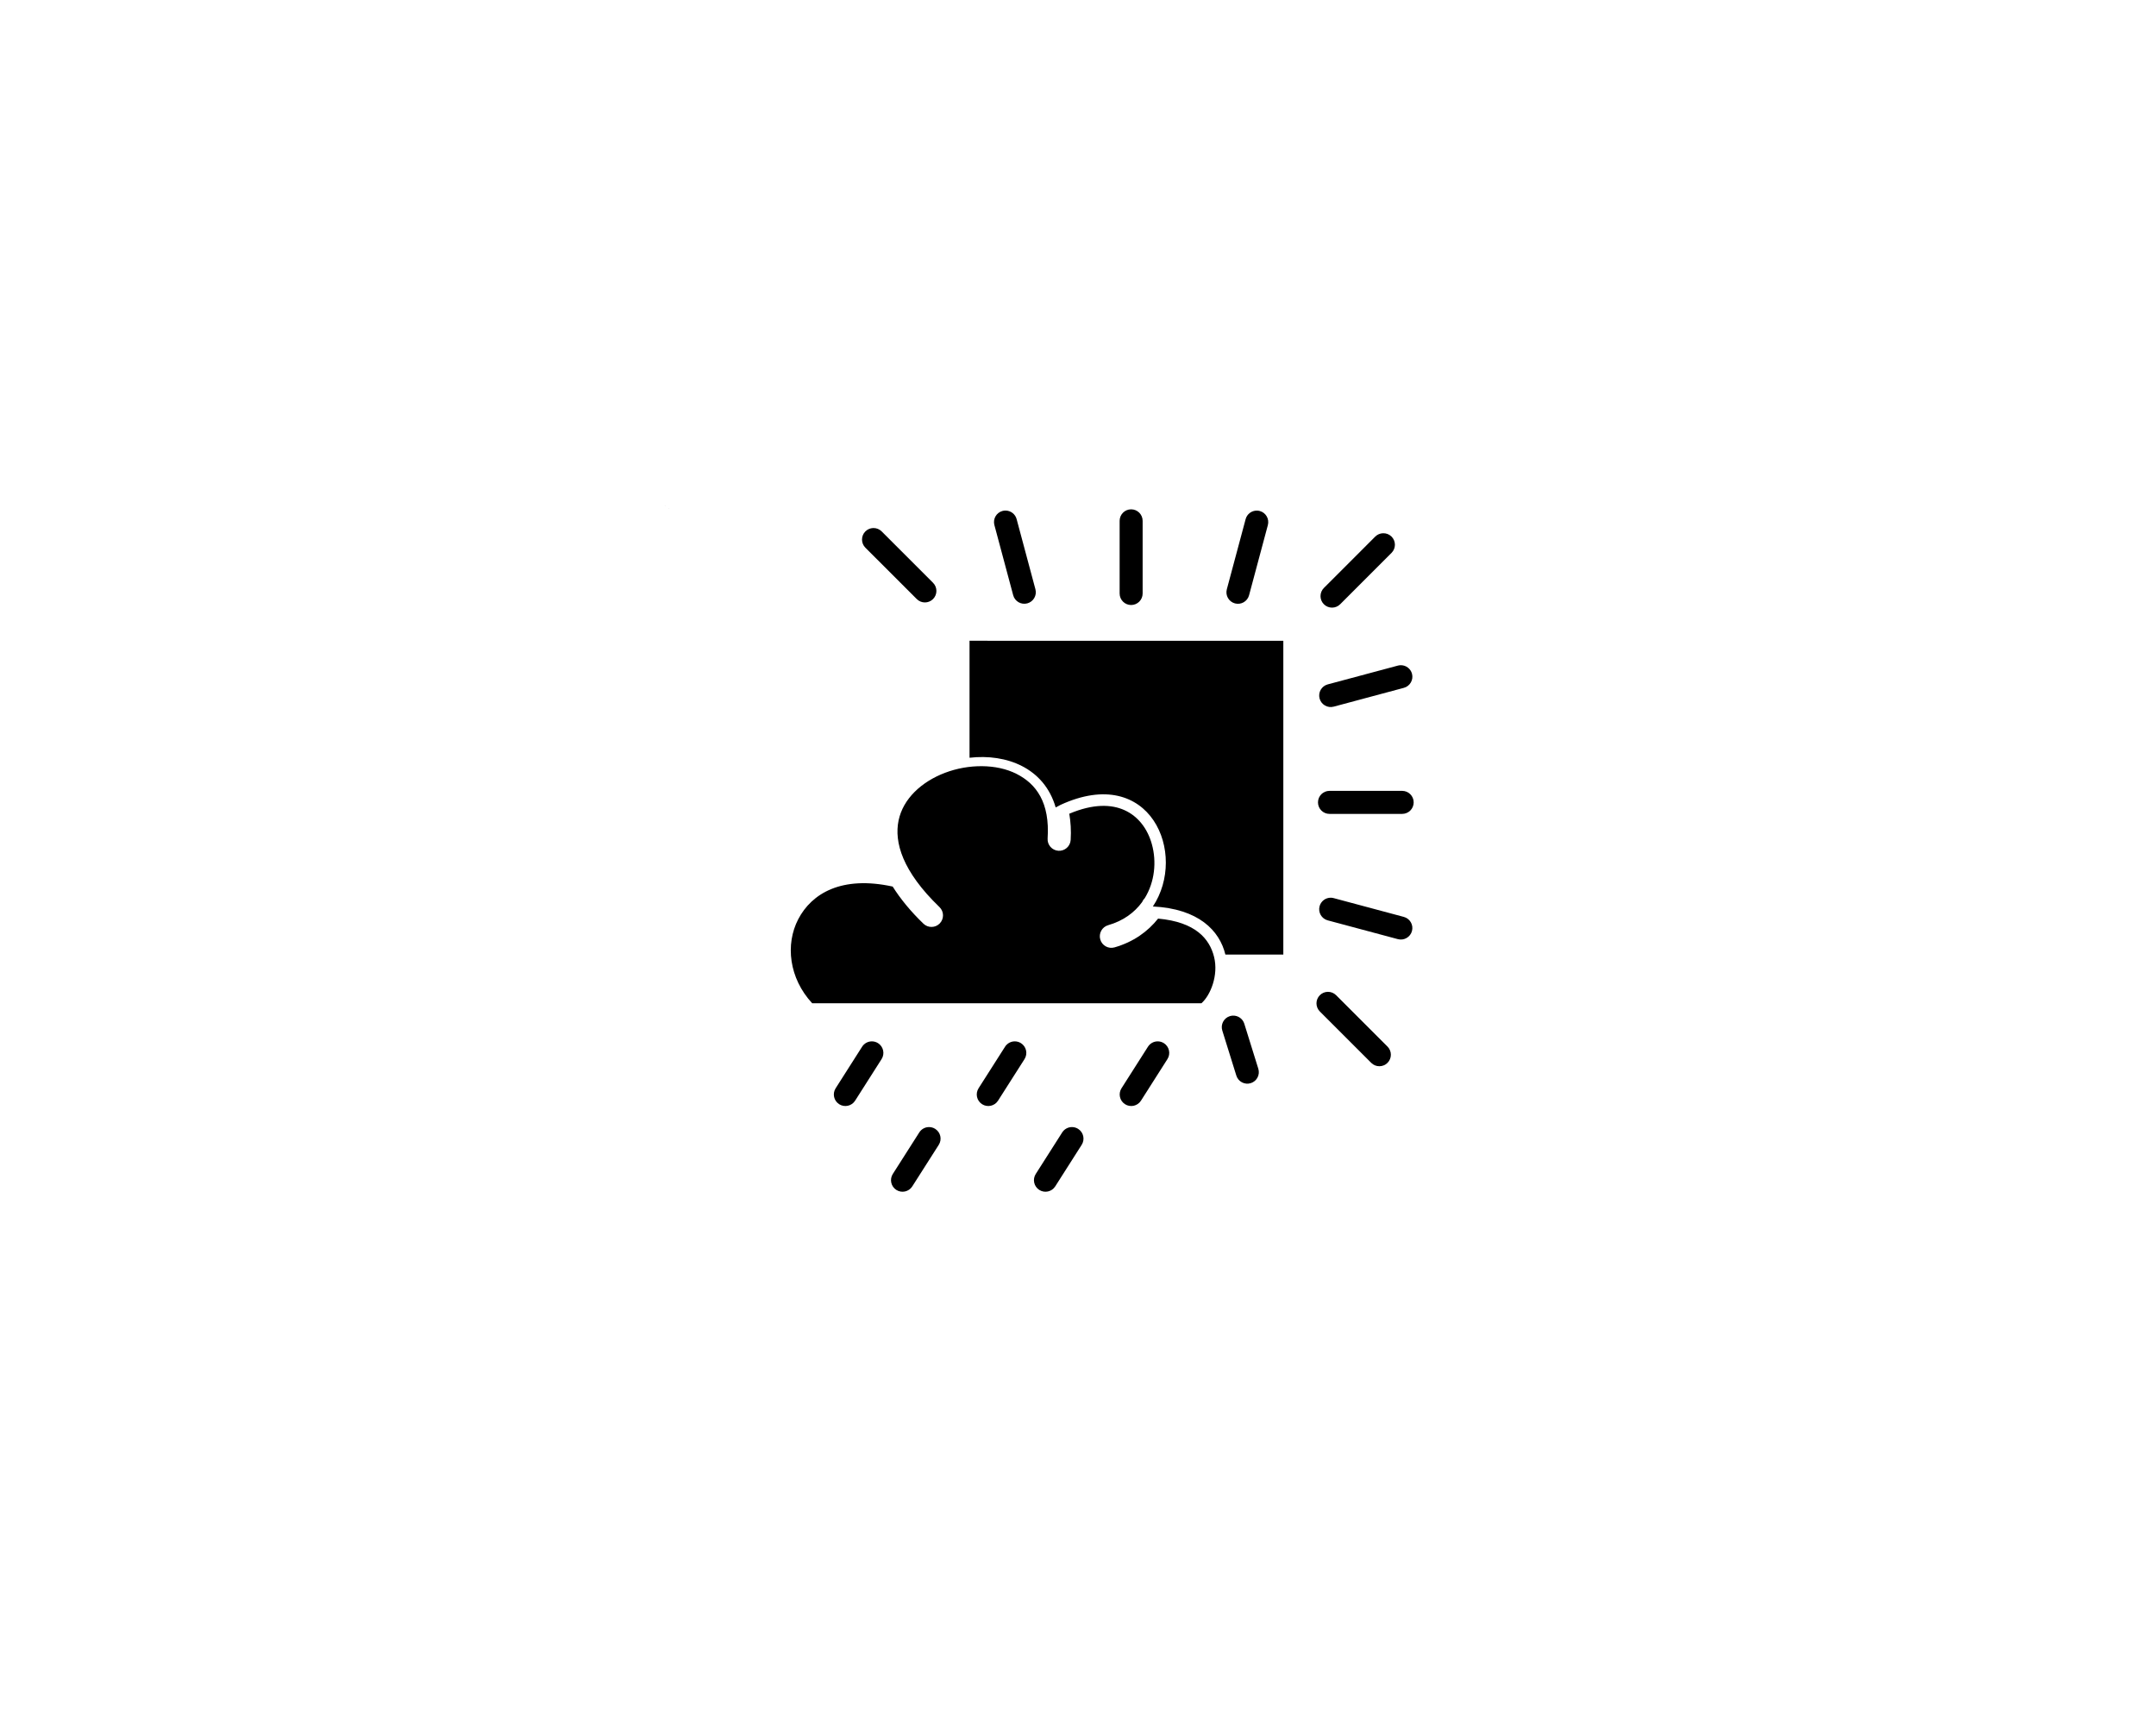
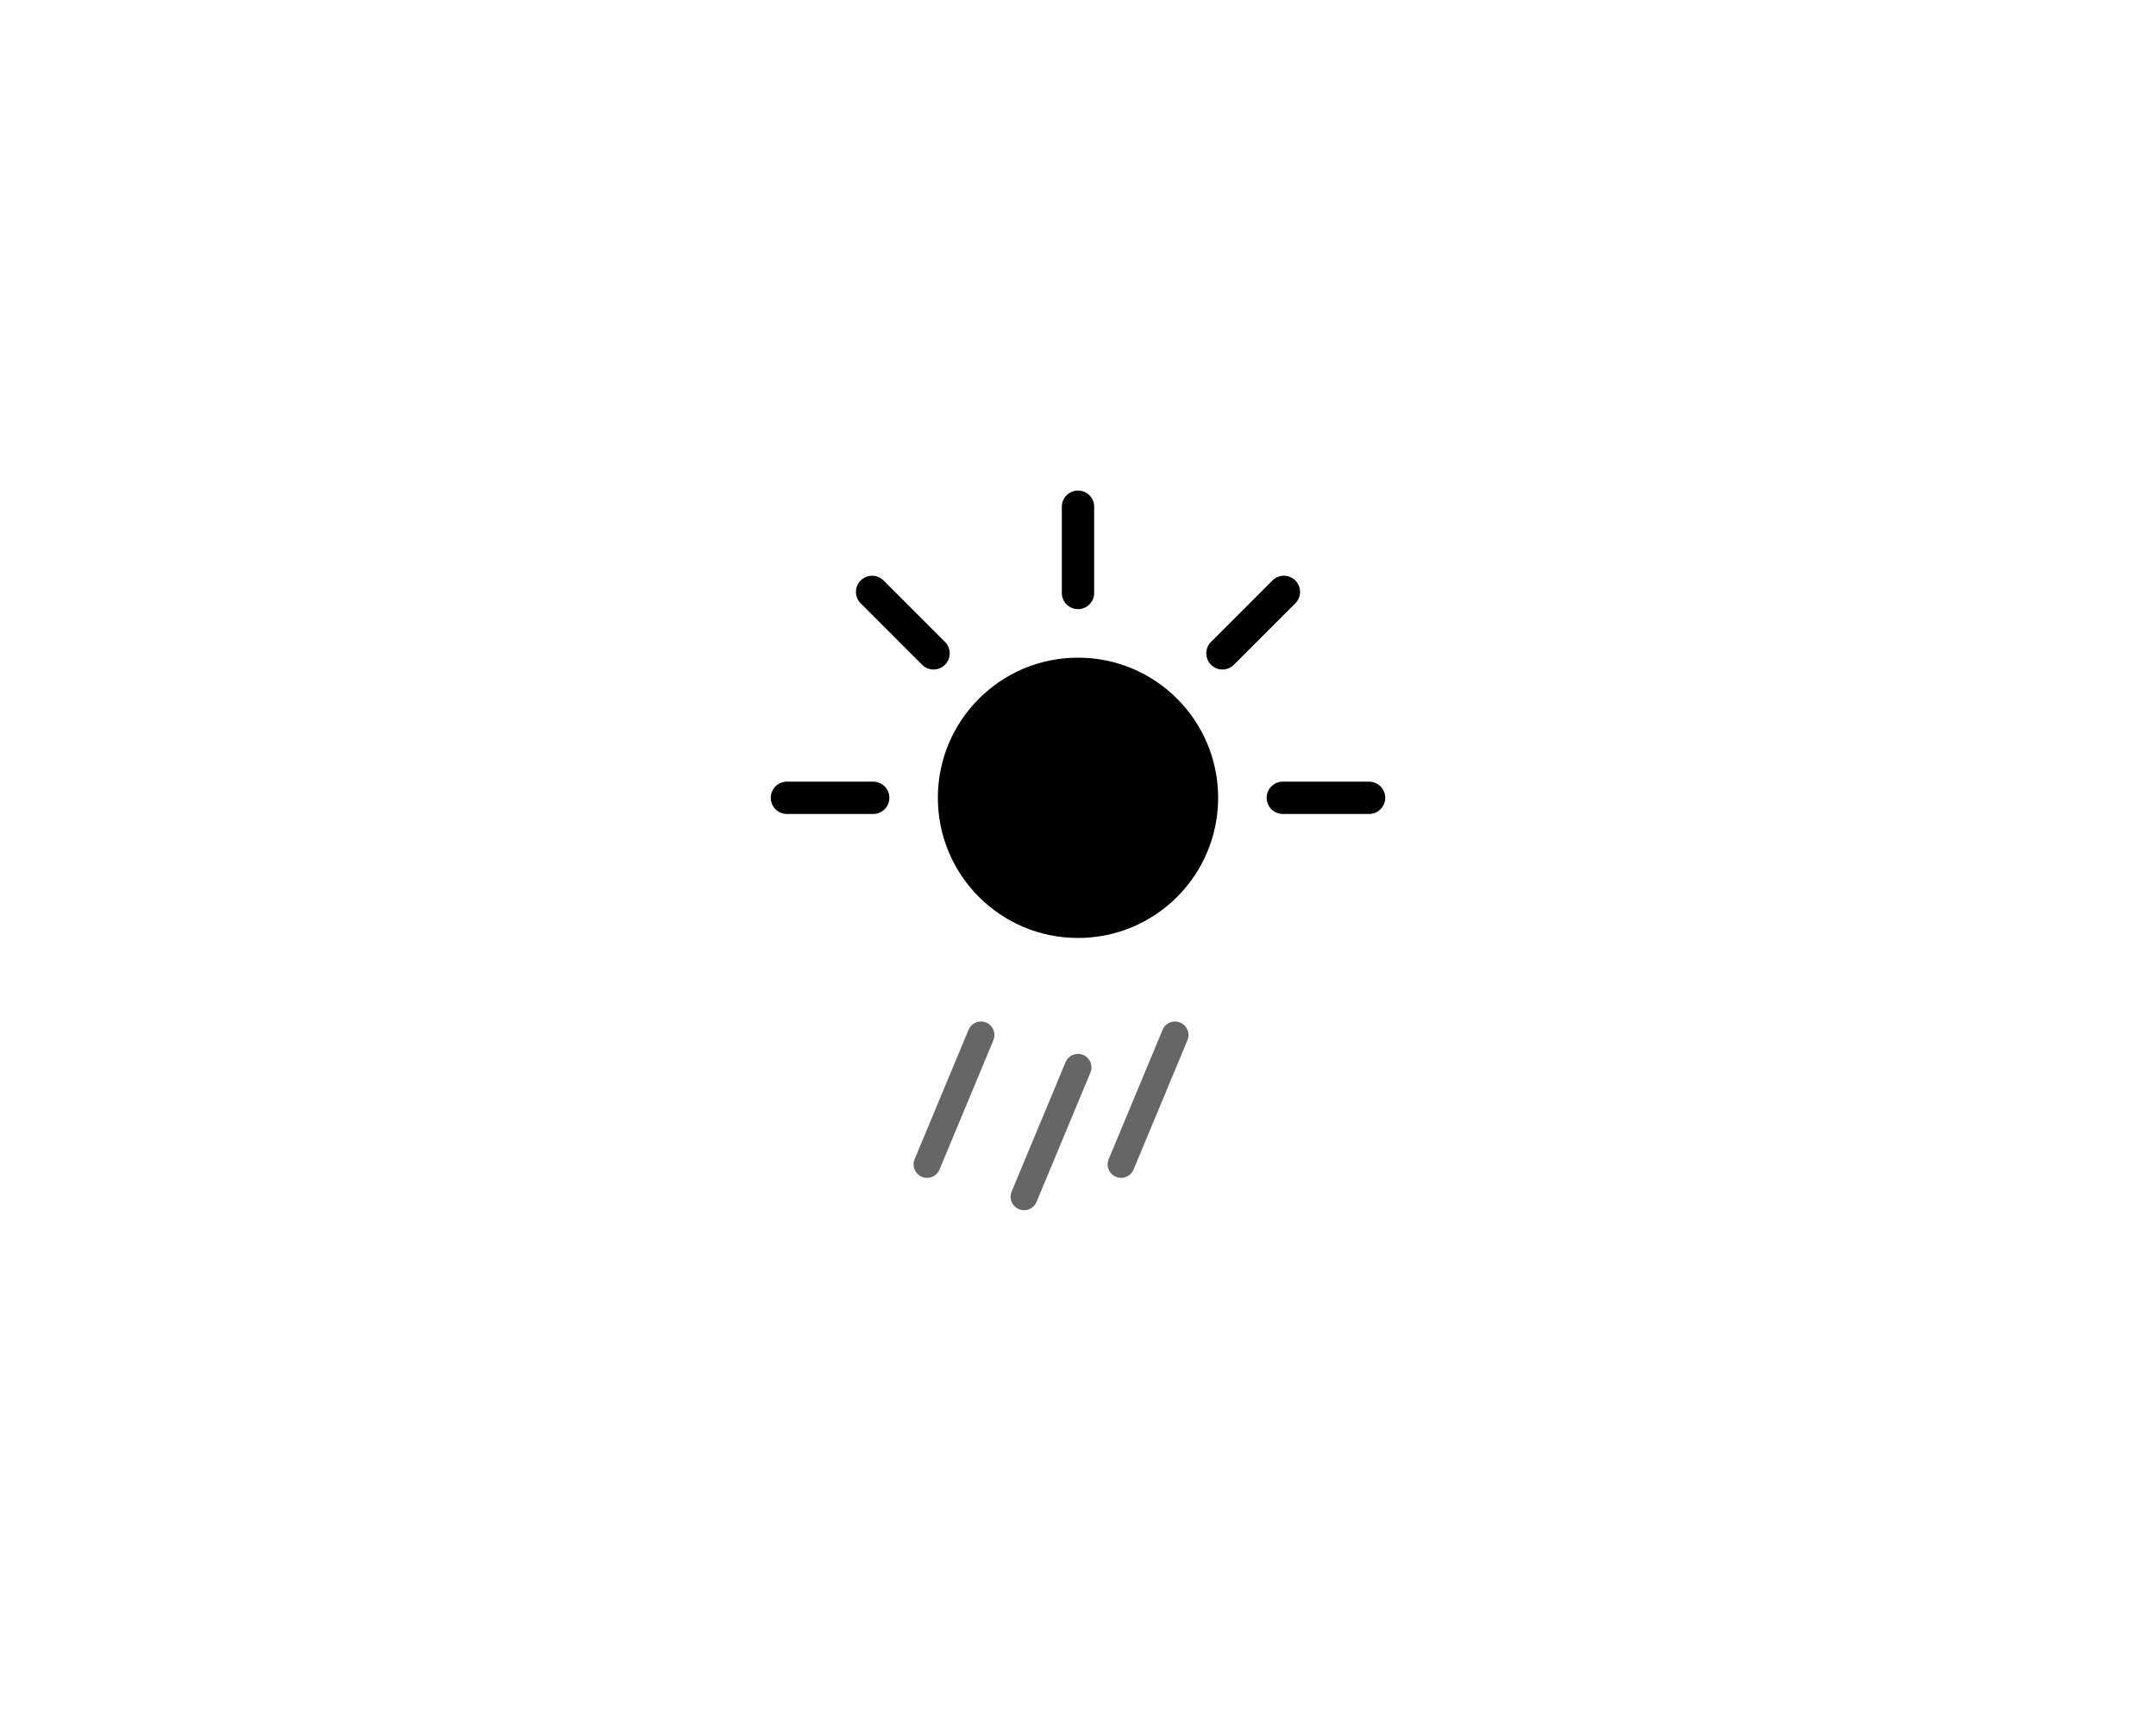
- <svg xmlns="http://www.w3.org/2000/svg" width="200" height="160">
-   <path d="M123.33 73.355a1.068 1.068 0 0 0-1.068 1.068 1.068 1.068 0 0 0 1.068 1.069h6.74a1.068 1.068 0 0 0 1.069-1.069 1.068 1.068 0 0 0-1.069-1.068zm6.63-11.654a1.068 1.068 0 0 0-.283.035l-6.512 1.744a1.068 1.068 0 0 0-.754 1.309 1.068 1.068 0 0 0 1.307.756l6.511-1.746a1.068 1.068 0 0 0 .754-1.307 1.068 1.068 0 0 0-1.023-.791zm-6.5 21.565a1.068 1.068 0 0 0-1.05.791 1.068 1.068 0 0 0 .753 1.309l6.512 1.744a1.068 1.068 0 0 0 1.306-.756 1.068 1.068 0 0 0-.753-1.307l-6.512-1.744a1.068 1.068 0 0 0-.256-.037zm4.84-33.807a1.068 1.068 0 0 0-.725.31l-4.765 4.766a1.068 1.068 0 0 0 0 1.512 1.068 1.068 0 0 0 1.51 0l4.765-4.766a1.068 1.068 0 0 0 0-1.511 1.068 1.068 0 0 0-.785-.311zm-13.93 44.744a1.068 1.068 0 0 0-.283.047 1.068 1.068 0 0 0-.701 1.338l1.302 4.177a1.068 1.068 0 0 0 1.336.702 1.068 1.068 0 0 0 .703-1.336l-1.302-4.18a1.068 1.068 0 0 0-1.055-.748zm8.79-2.207a1.068 1.068 0 0 0-.725.313 1.068 1.068 0 0 0 0 1.51l4.766 4.765a1.068 1.068 0 0 0 1.51 0 1.068 1.068 0 0 0 0-1.51l-4.766-4.765a1.068 1.068 0 0 0-.785-.313zm-18.23-44.754a1.068 1.068 0 0 0-1.068 1.066v6.74a1.068 1.068 0 0 0 1.068 1.069 1.068 1.068 0 0 0 1.066-1.068v-6.74a1.068 1.068 0 0 0-1.066-1.067zm-11.647.115a1.068 1.068 0 0 0-.285.035 1.068 1.068 0 0 0-.754 1.309l1.744 6.51a1.068 1.068 0 0 0 1.309.753 1.068 1.068 0 0 0 .754-1.306l-1.745-6.51a1.068 1.068 0 0 0-1.023-.791zm23.317.004a1.068 1.068 0 0 0-1.05.791l-1.745 6.51a1.068 1.068 0 0 0 .756 1.306 1.068 1.068 0 0 0 1.307-.753l1.744-6.51a1.068 1.068 0 0 0-.754-1.309 1.068 1.068 0 0 0-.258-.035zm-35.598 1.616a1.068 1.068 0 0 0-.725.313 1.068 1.068 0 0 0 0 1.51l4.766 4.765a1.068 1.068 0 0 0 1.51 0 1.068 1.068 0 0 0 0-1.51l-4.766-4.766a1.068 1.068 0 0 0-.785-.312zm8.936 10.455v10.852c3.426-.394 6.93.938 7.992 4.61.404-.213.359-.19.446-.237 8.372-3.856 11.803 4.574 8.57 9.422 4.24.207 6.19 2.239 6.726 4.46h5.375V59.434zm8.621 15.486c-65.706-49.945-32.853-24.973 0 0zM80.875 96.59a1.071 1.071 0 0 0-.902.496l-2.455 3.856a1.071 1.071 0 0 0 .328 1.478 1.071 1.071 0 0 0 1.478-.328l2.455-3.856a1.071 1.071 0 0 0-.326-1.478 1.071 1.071 0 0 0-.578-.168zm13.258 0a1.071 1.071 0 0 0-.9.496l-2.457 3.856a1.071 1.071 0 0 0 .328 1.478 1.071 1.071 0 0 0 1.478-.328l2.457-3.856a1.071 1.071 0 0 0-.328-1.478 1.071 1.071 0 0 0-.578-.168zm13.257 0a1.071 1.071 0 0 0-.9.496l-2.455 3.856a1.071 1.071 0 0 0 .328 1.478 1.071 1.071 0 0 0 1.478-.328l2.455-3.856a1.071 1.071 0 0 0-.328-1.478 1.071 1.071 0 0 0-.578-.168zm-21.212 7.95a1.071 1.071 0 0 0-.9.494l-2.457 3.856a1.071 1.071 0 0 0 .328 1.48 1.071 1.071 0 0 0 1.478-.328l2.457-3.855a1.071 1.071 0 0 0-.328-1.479 1.071 1.071 0 0 0-.578-.168zm13.26 0a1.071 1.071 0 0 0-.902.494l-2.455 3.856a1.071 1.071 0 0 0 .328 1.48 1.071 1.071 0 0 0 1.478-.328l2.455-3.855a1.071 1.071 0 0 0-.328-1.479 1.071 1.071 0 0 0-.576-.168z" />
-   <path d="M91.104 71.066a9.532 9.532 0 0 0-3.443.615c-2.191.834-3.889 2.415-4.305 4.422-.416 2.008.344 4.71 3.793 8.031a1.071 1.071 0 0 1 .03 1.514 1.071 1.071 0 0 1-1.514.03c-1.215-1.17-2.147-2.321-2.856-3.446-4.735-1.035-7.512.638-8.758 3.023-1.22 2.338-.859 5.482 1.291 7.8h36.11c.846-.747 1.59-2.604 1.173-4.29-.418-1.692-1.724-3.247-5.195-3.562-.955 1.204-2.293 2.169-4.041 2.67a1.071 1.071 0 0 1-1.324-.735 1.071 1.071 0 0 1 .734-1.324c1.408-.403 2.444-1.178 3.146-2.139a1.071 1.071 0 0 1 .246-.365l.004-.006c.926-1.506 1.108-3.38.657-5.004-.396-1.422-1.26-2.577-2.537-3.154-1.21-.547-2.883-.616-5.123.33.126.756.184 1.562.127 2.438a1.071 1.071 0 0 1-1.14.998 1.071 1.071 0 0 1-.997-1.14c.218-3.333-1.042-5.06-2.89-5.995-.925-.468-2.035-.7-3.188-.711z" />
+ <svg xmlns="http://www.w3.org/2000/svg" viewBox="0 0 200 160">
+   <circle cx="100" cy="74" r="13" fill="currentColor" />
+   <line x1="100" y1="55" x2="100" y2="47" stroke="currentColor" stroke-width="3" stroke-linecap="round" />
+   <line x1="81" y1="74" x2="73" y2="74" stroke="currentColor" stroke-width="3" stroke-linecap="round" />
+   <line x1="119" y1="74" x2="127" y2="74" stroke="currentColor" stroke-width="3" stroke-linecap="round" />
+   <line x1="86.6" y1="60.6" x2="80.9" y2="54.9" stroke="currentColor" stroke-width="3" stroke-linecap="round" />
+   <line x1="113.4" y1="60.6" x2="119.1" y2="54.9" stroke="currentColor" stroke-width="3" stroke-linecap="round" />
+   <line x1="91" y1="96" x2="86" y2="108" stroke="currentColor" stroke-width="2.5" stroke-linecap="round" opacity="0.6" />
+   <line x1="100" y1="99" x2="95" y2="111" stroke="currentColor" stroke-width="2.5" stroke-linecap="round" opacity="0.6" />
+   <line x1="109" y1="96" x2="104" y2="108" stroke="currentColor" stroke-width="2.5" stroke-linecap="round" opacity="0.6" />
</svg>
